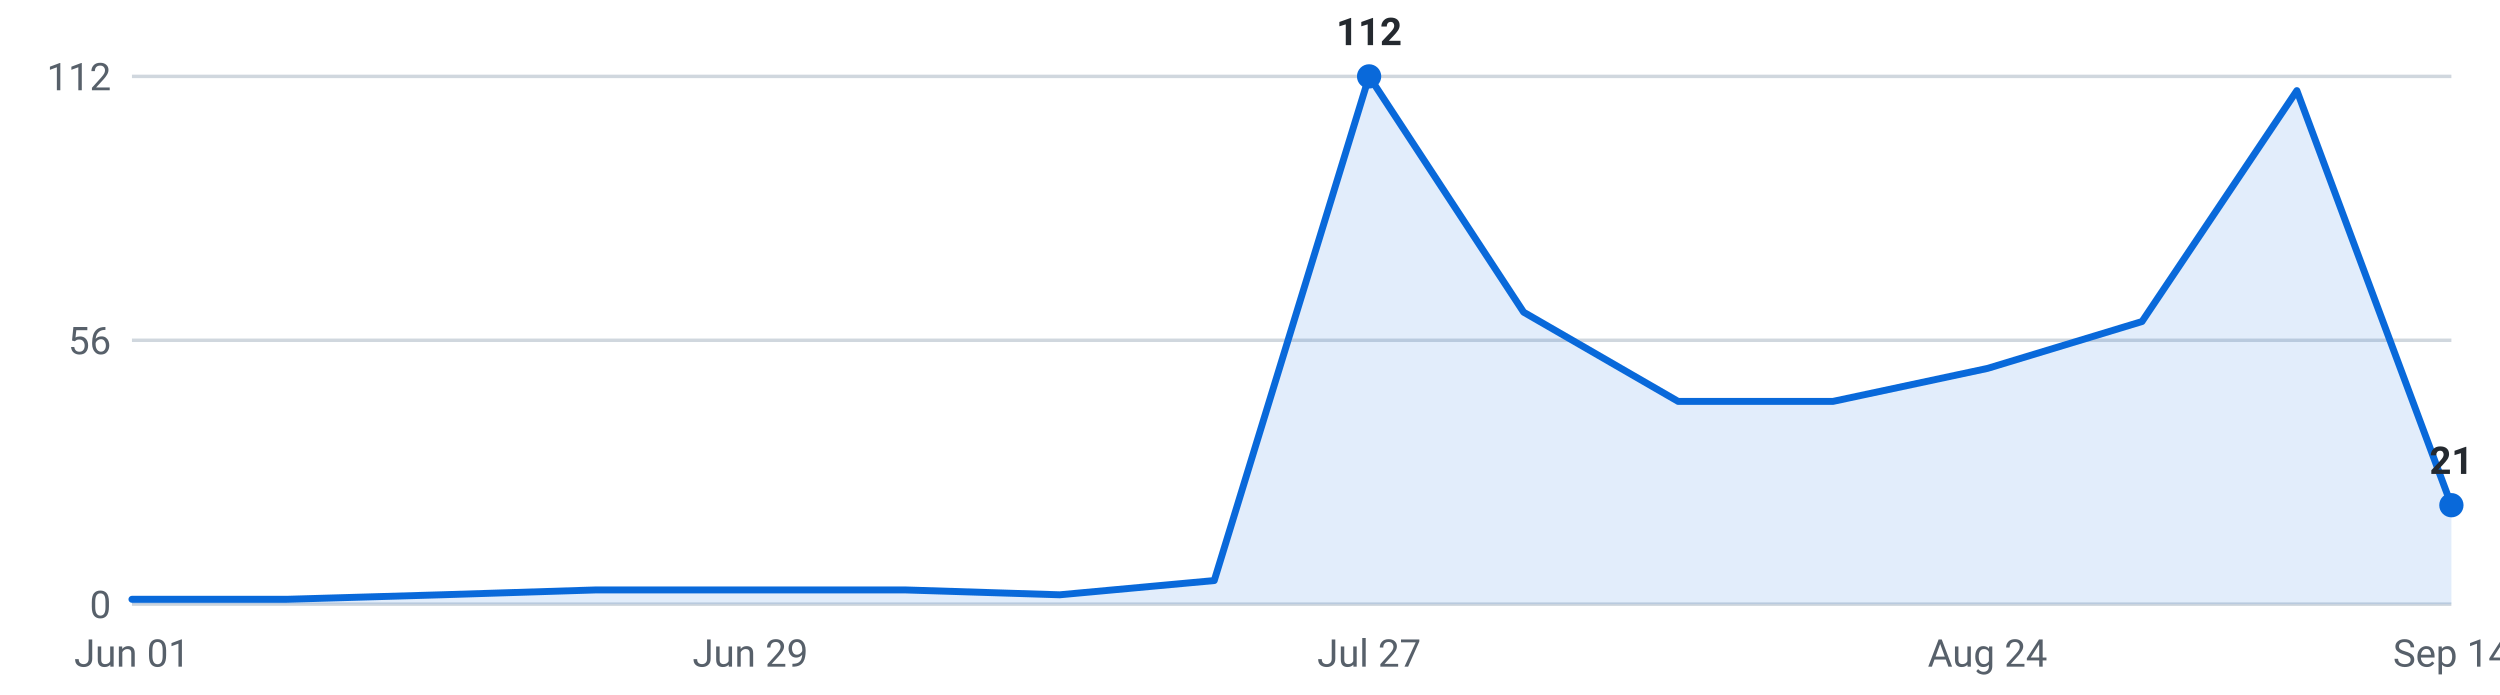
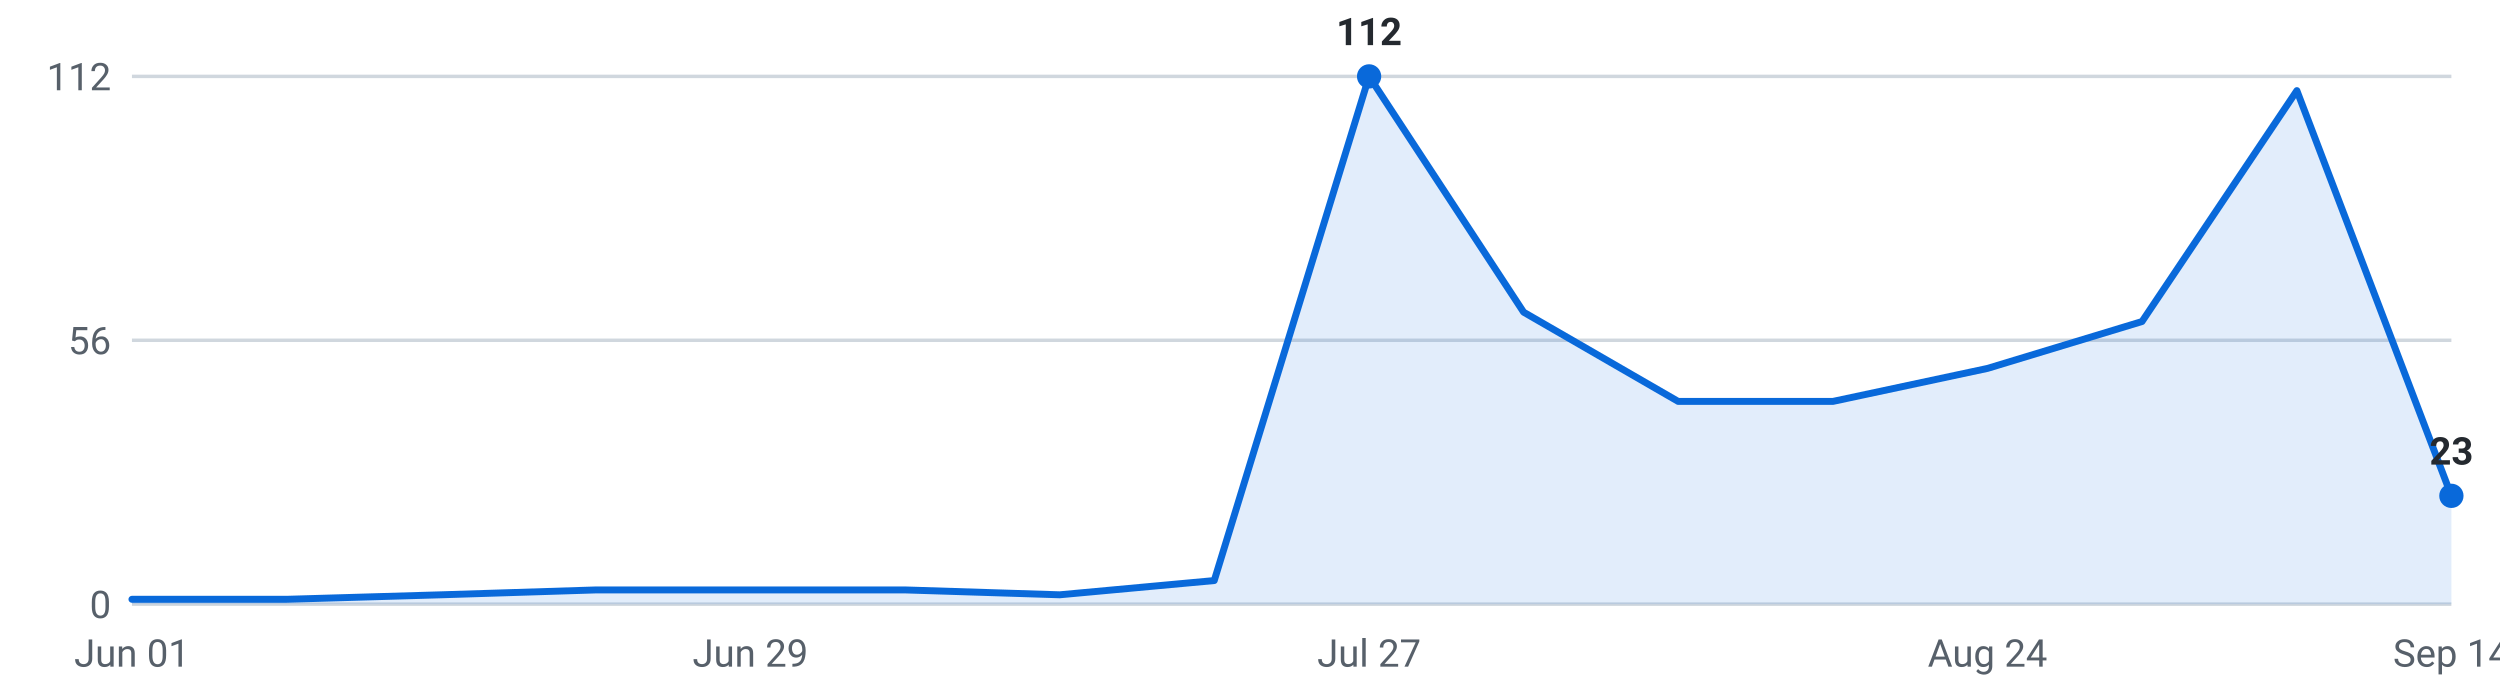
<svg xmlns="http://www.w3.org/2000/svg" viewBox="0 0 720 200" width="720" height="200" role="img" aria-label="Internships posted per week, last 16 weeks">
  <g font-family="-apple-system,Segoe UI,Roboto,sans-serif" font-size="11">
    <line x1="38" y1="174.0" x2="706" y2="174.0" stroke="#d0d7de" stroke-width="1" />
    <text x="32" y="178.0" text-anchor="end" fill="#57606a">0</text>
    <line x1="38" y1="98.0" x2="706" y2="98.0" stroke="#d0d7de" stroke-width="1" />
    <text x="32" y="102.0" text-anchor="end" fill="#57606a">56</text>
    <line x1="38" y1="22.0" x2="706" y2="22.0" stroke="#d0d7de" stroke-width="1" />
    <text x="32" y="26.0" text-anchor="end" fill="#57606a">112</text>
-     <path d="M38.0,174 L38.0,172.6 L82.5,172.6 L127.1,171.3 L171.6,169.9 L216.1,169.9 L260.7,169.9 L305.2,171.3 L349.7,167.2 L394.3,22.0 L438.8,89.9 L483.3,115.6 L527.9,115.6 L572.4,106.1 L616.9,92.6 L661.5,26.1 L706.0,145.5 L706.0,174 Z" fill="#0969da" fill-opacity="0.12" />
-     <polyline points="38.0,172.6 82.5,172.6 127.1,171.3 171.6,169.9 216.1,169.9 260.7,169.9 305.2,171.3 349.7,167.2 394.3,22.0 438.8,89.9 483.3,115.6 527.9,115.6 572.4,106.1 616.9,92.6 661.5,26.1 706.0,145.5" fill="none" stroke="#0969da" stroke-width="2" stroke-linejoin="round" stroke-linecap="round" />
+     <path d="M38.0,174 L38.0,172.6 L82.5,172.6 L127.1,171.3 L171.6,169.9 L216.1,169.9 L260.7,169.9 L305.2,171.3 L349.7,167.2 L394.3,22.0 L438.8,89.9 L483.3,115.6 L527.9,115.6 L572.4,106.1 L616.9,92.6 L661.5,26.1 L706.0,142.8 L706.0,174 Z" fill="#0969da" fill-opacity="0.12" />
+     <polyline points="38.0,172.6 82.5,172.6 127.1,171.3 171.6,169.9 216.1,169.9 260.7,169.9 305.2,171.3 349.7,167.2 394.3,22.0 438.8,89.9 483.3,115.6 527.9,115.6 572.4,106.1 616.9,92.6 661.5,26.1 706.0,142.8" fill="none" stroke="#0969da" stroke-width="2" stroke-linejoin="round" stroke-linecap="round" />
    <circle cx="394.3" cy="22.0" r="3.5" fill="#0969da" />
    <text x="394.3" y="13.0" text-anchor="middle" fill="#24292f" font-weight="600">112</text>
-     <circle cx="706.0" cy="145.5" r="3.5" fill="#0969da" />
-     <text x="706.0" y="136.5" text-anchor="middle" fill="#24292f" font-weight="600">21</text>
+     <circle cx="706.0" cy="142.8" r="3.5" fill="#0969da" />
+     <text x="706.0" y="133.8" text-anchor="middle" fill="#24292f" font-weight="600">23</text>
    <text x="38.0" y="192" text-anchor="middle" fill="#57606a">Jun 01</text>
    <text x="216.1" y="192" text-anchor="middle" fill="#57606a">Jun 29</text>
    <text x="394.3" y="192" text-anchor="middle" fill="#57606a">Jul 27</text>
    <text x="572.4" y="192" text-anchor="middle" fill="#57606a">Aug 24</text>
    <text x="706.0" y="192" text-anchor="middle" fill="#57606a">Sep 14</text>
  </g>
</svg>
